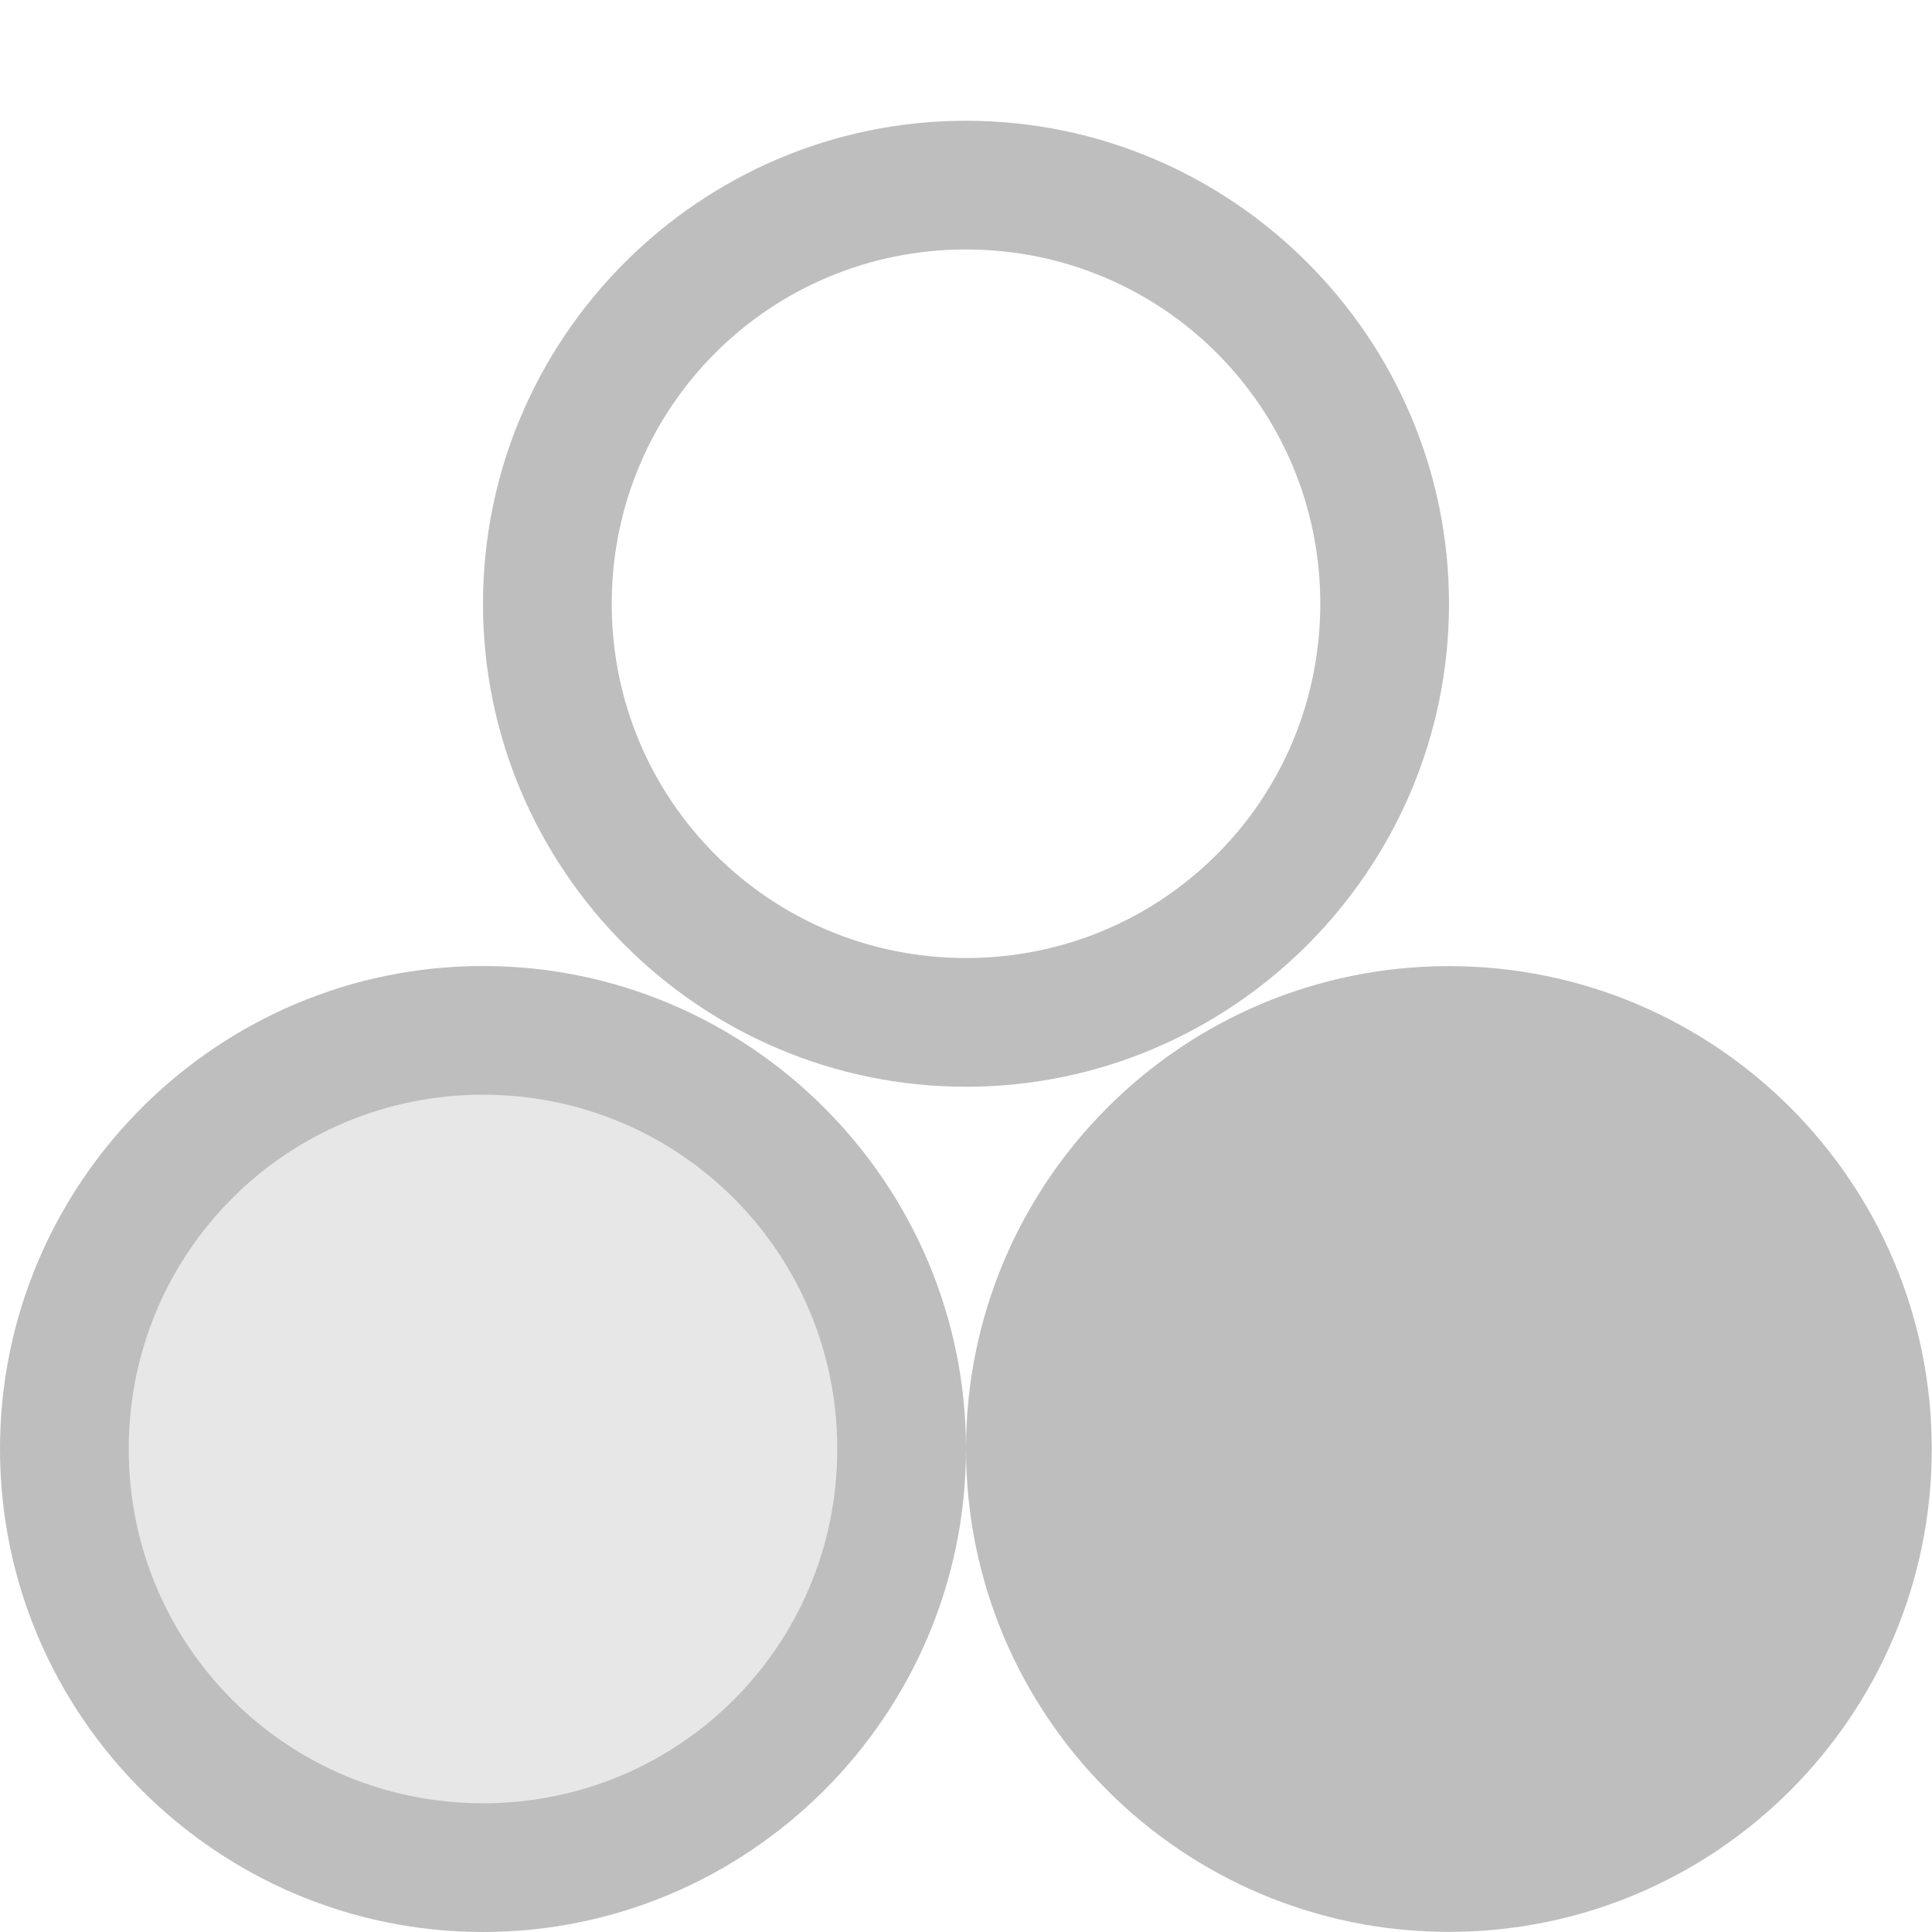
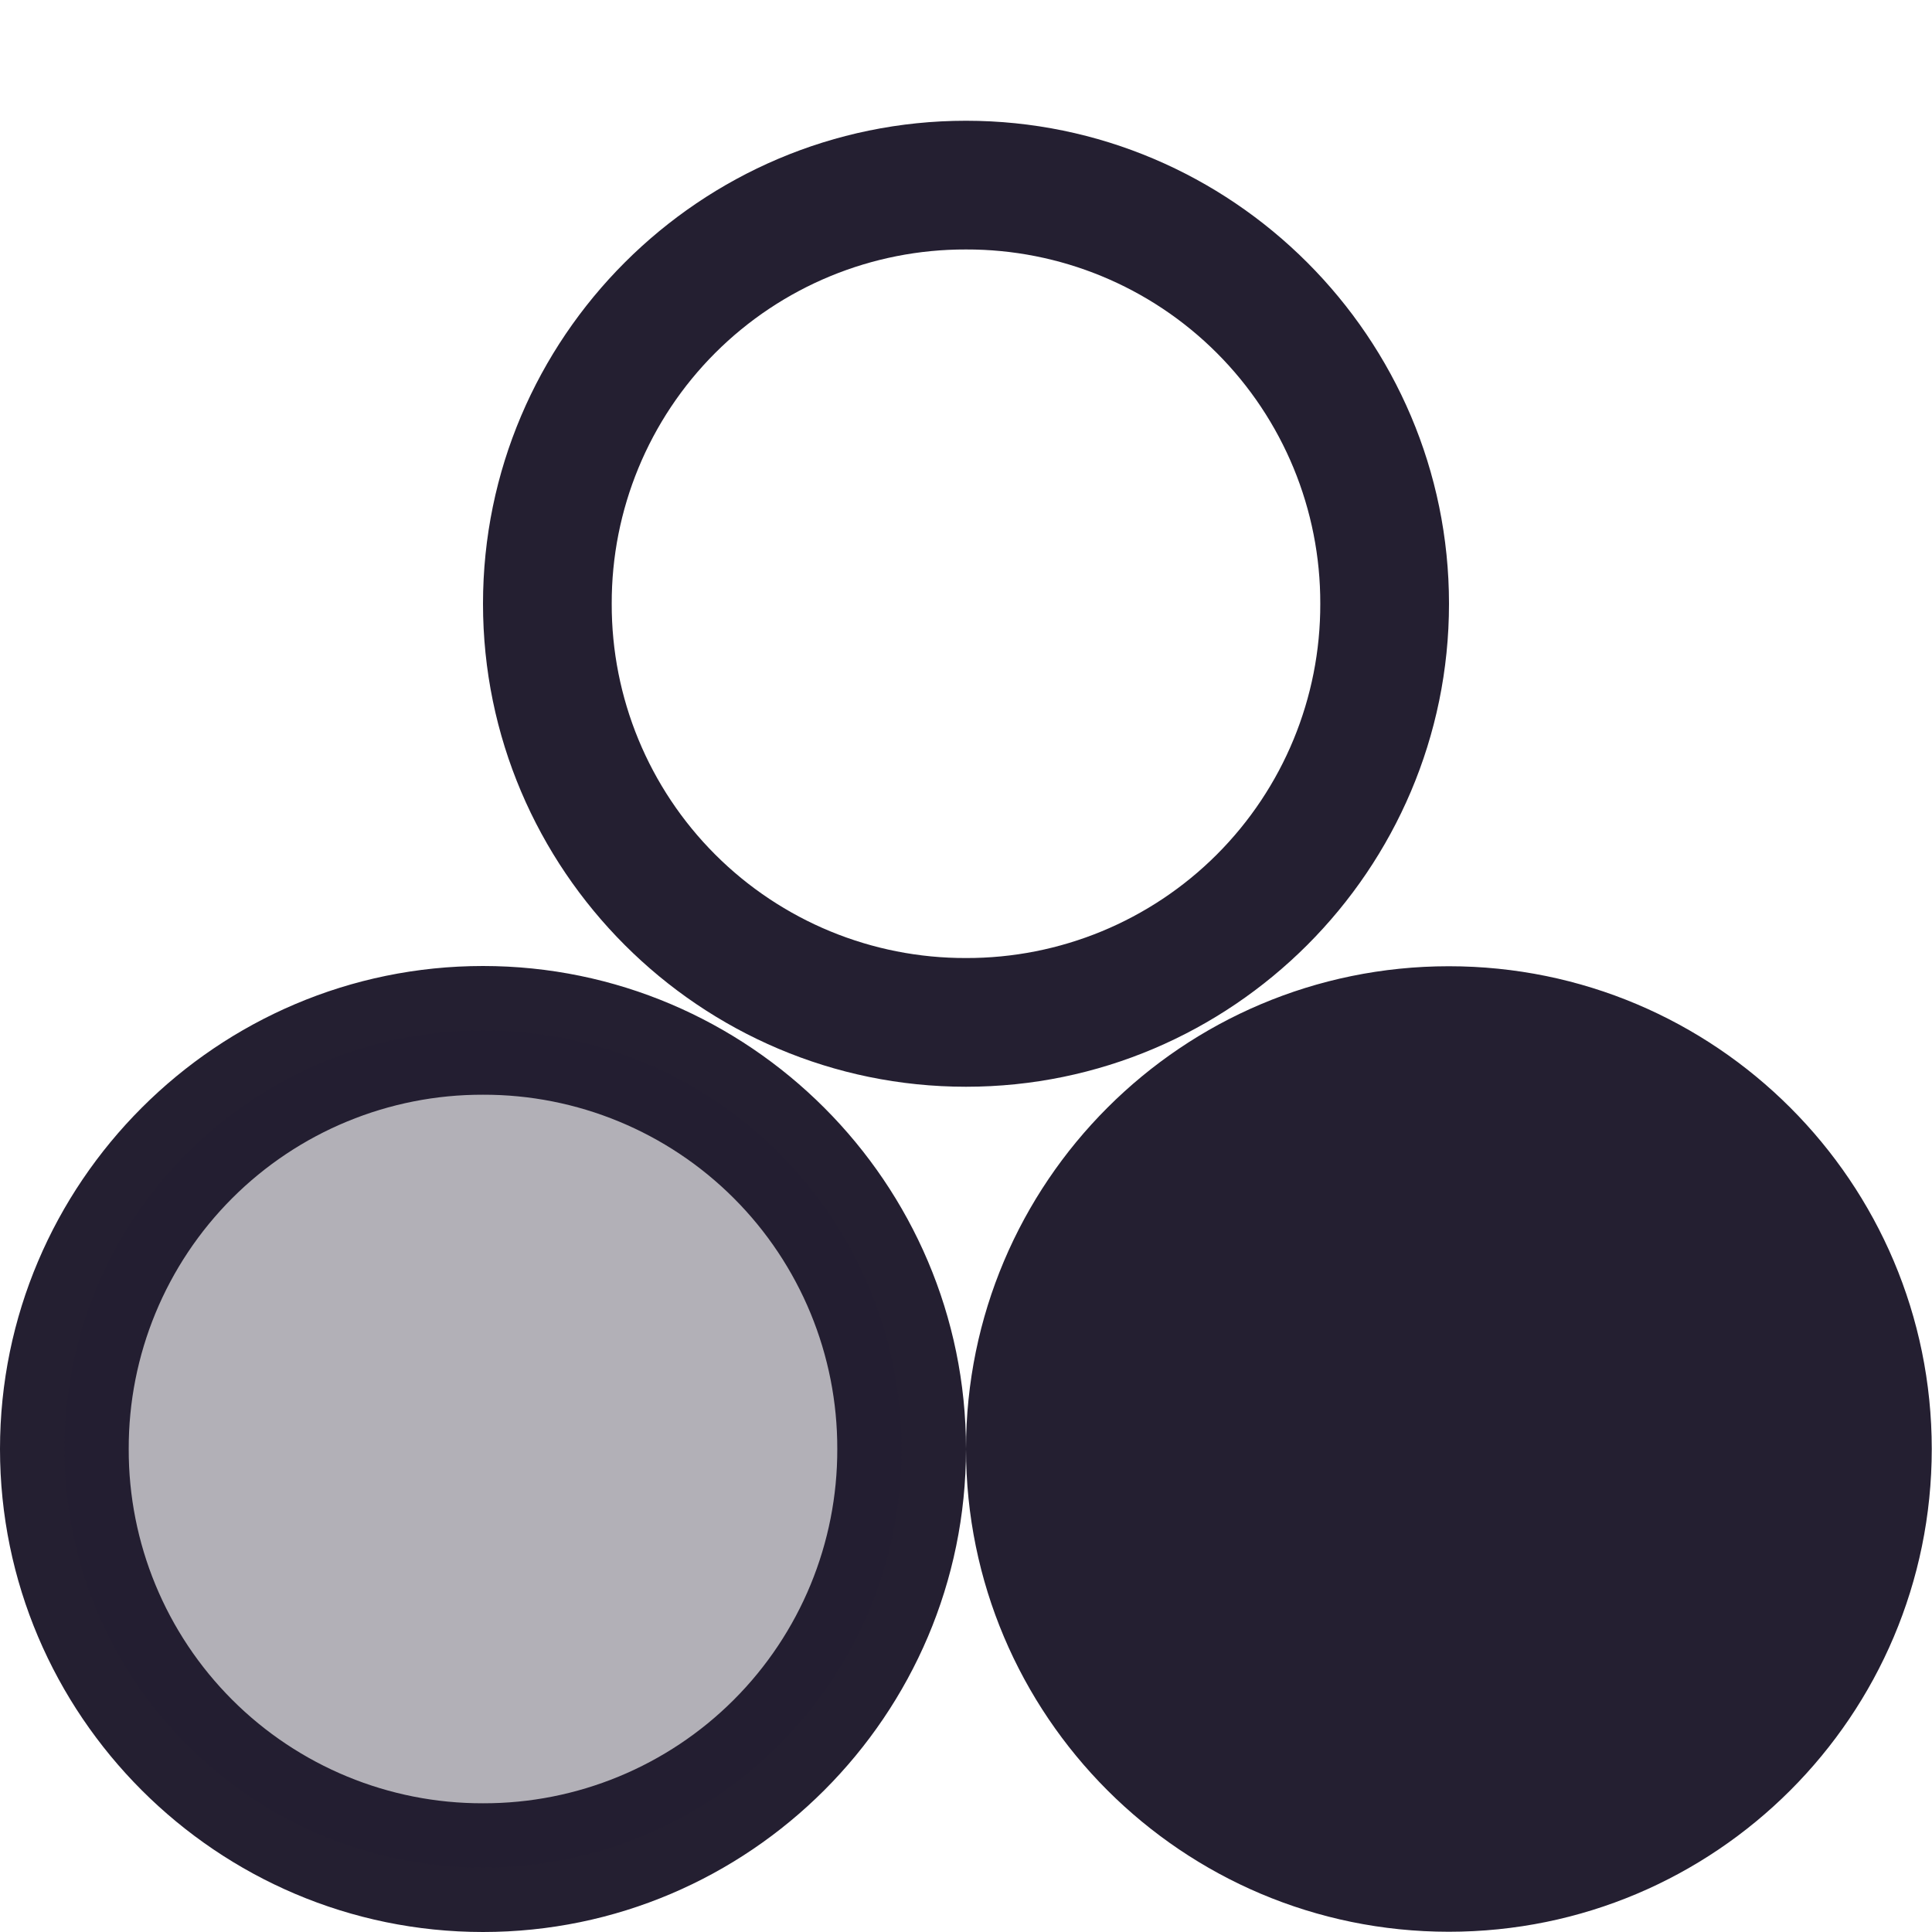
- <svg xmlns="http://www.w3.org/2000/svg" xmlns:ns1="http://www.openswatchbook.org/uri/2009/osb" height="16" id="svg7384" version="1.1" width="16">
-   <defs id="defs7386">
-     <linearGradient gradientTransform="matrix(-2.736579,0.2820293,-0.1890831,-0.9998832,239.5401,-879.4556)" id="linearGradient19282" ns1:paint="solid">
-       <stop id="stop19284" offset="0" style="stop-color:#666666;stop-opacity:1;" />
-     </linearGradient>
-   </defs>
-   <path d="M 8,1 C 5.797,1 4,2.797 4,5 4,7.203 5.797,9 8,9 10.203,9 12,7.203 12,5 12,2.797 10.203,1 8,1 Z M 8,2.066 C 9.626,2.066 10.934,3.374 10.934,5 10.934,6.626 9.626,7.934 8,7.934 6.374,7.934 5.066,6.626 5.066,5 5.066,3.374 6.374,2.066 8,2.066 Z" id="circle15868" style="color:#000000;font-style:normal;font-variant:normal;font-weight:normal;font-stretch:normal;font-size:medium;line-height:normal;font-family:sans-serif;text-indent:0;text-align:start;text-decoration:none;text-decoration-line:none;text-decoration-style:solid;text-decoration-color:#000000;letter-spacing:normal;word-spacing:normal;text-transform:none;direction:ltr;block-progression:tb;writing-mode:lr-tb;baseline-shift:baseline;text-anchor:start;white-space:normal;clip-rule:nonzero;display:inline;overflow:visible;visibility:visible;opacity:1;isolation:auto;mix-blend-mode:normal;color-interpolation:sRGB;color-interpolation-filters:linearRGB;solid-color:#000000;solid-opacity:1;fill:#bebebe;fill-opacity:1;fill-rule:nonzero;stroke:none;stroke-width:1.067;stroke-linecap:round;stroke-linejoin:round;stroke-miterlimit:4;stroke-dasharray:none;stroke-dashoffset:0;stroke-opacity:1;marker:none;color-rendering:auto;image-rendering:auto;shape-rendering:auto;text-rendering:auto;enable-background:new" />
-   <path d="M 4,8 C 1.797,8 0,9.797 0,12 0,14.203 1.797,16 4,16 6.203,16 8,14.203 8,12 8,9.797 6.203,8 4,8 Z M 4,9.066 C 5.626,9.066 6.934,10.374 6.934,12 6.934,13.626 5.626,14.934 4,14.934 2.374,14.934 1.066,13.626 1.066,12 1.066,10.374 2.374,9.066 4,9.066 Z" id="circle15870" style="color:#000000;font-style:normal;font-variant:normal;font-weight:normal;font-stretch:normal;font-size:medium;line-height:normal;font-family:sans-serif;text-indent:0;text-align:start;text-decoration:none;text-decoration-line:none;text-decoration-style:solid;text-decoration-color:#000000;letter-spacing:normal;word-spacing:normal;text-transform:none;direction:ltr;block-progression:tb;writing-mode:lr-tb;baseline-shift:baseline;text-anchor:start;white-space:normal;clip-rule:nonzero;display:inline;overflow:visible;visibility:visible;opacity:1;isolation:auto;mix-blend-mode:normal;color-interpolation:sRGB;color-interpolation-filters:linearRGB;solid-color:#000000;solid-opacity:1;fill:#bebebe;fill-opacity:1;fill-rule:nonzero;stroke:none;stroke-width:1.067;stroke-linecap:round;stroke-linejoin:round;stroke-miterlimit:4;stroke-dasharray:none;stroke-dashoffset:0;stroke-opacity:1;marker:none;color-rendering:auto;image-rendering:auto;shape-rendering:auto;text-rendering:auto;enable-background:new" />
-   <circle cx="11.999" cy="12" id="circle15872" r="3.999" style="color:#000000;display:inline;overflow:visible;visibility:visible;fill:#bebebe;fill-opacity:1;stroke:none;stroke-width:2.154;marker:none;enable-background:new" />
-   <circle cx="4" cy="12" id="circle15874" r="3.467" style="color:#000000;display:inline;overflow:visible;visibility:visible;fill:#bebebe;fill-opacity:0.364;stroke:none;stroke-width:2.154;stroke-linecap:round;stroke-linejoin:round;stroke-miterlimit:4;stroke-dasharray:none;stroke-dashoffset:0;stroke-opacity:1;marker:none;enable-background:new" />
+ <svg xmlns="http://www.w3.org/2000/svg" height="16" width="16">
+   <path style="fill:#241f31;fill-opacity:1" d="M8 1C5.797 1 4 2.797 4 5c0 2.203 1.797 4 4 4 2.203 0 4-1.797 4-4 0-2.203-1.797-4-4-4zm0 1.066A2.926 2.926 0 0 1 10.934 5 2.926 2.926 0 0 1 8 7.934 2.926 2.926 0 0 1 5.066 5 2.926 2.926 0 0 1 8 2.066zM4 8c-2.203 0-4 1.797-4 4 0 2.203 1.797 4 4 4 2.203 0 4-1.797 4-4 0-2.203-1.797-4-4-4zm4 4a3.999 3.999 0 0 0 3.998 3.998 3.999 3.999 0 0 0 4-3.998 3.999 3.999 0 0 0-4-3.998A3.999 3.999 0 0 0 8 12zM4 9.066A2.926 2.926 0 0 1 6.934 12 2.926 2.926 0 0 1 4 14.934 2.926 2.926 0 0 1 1.066 12 2.926 2.926 0 0 1 4 9.066z" />
+   <circle cx="4" cy="12" r="3.467" style="fill:#241f31;fill-opacity:.35" />
</svg>
